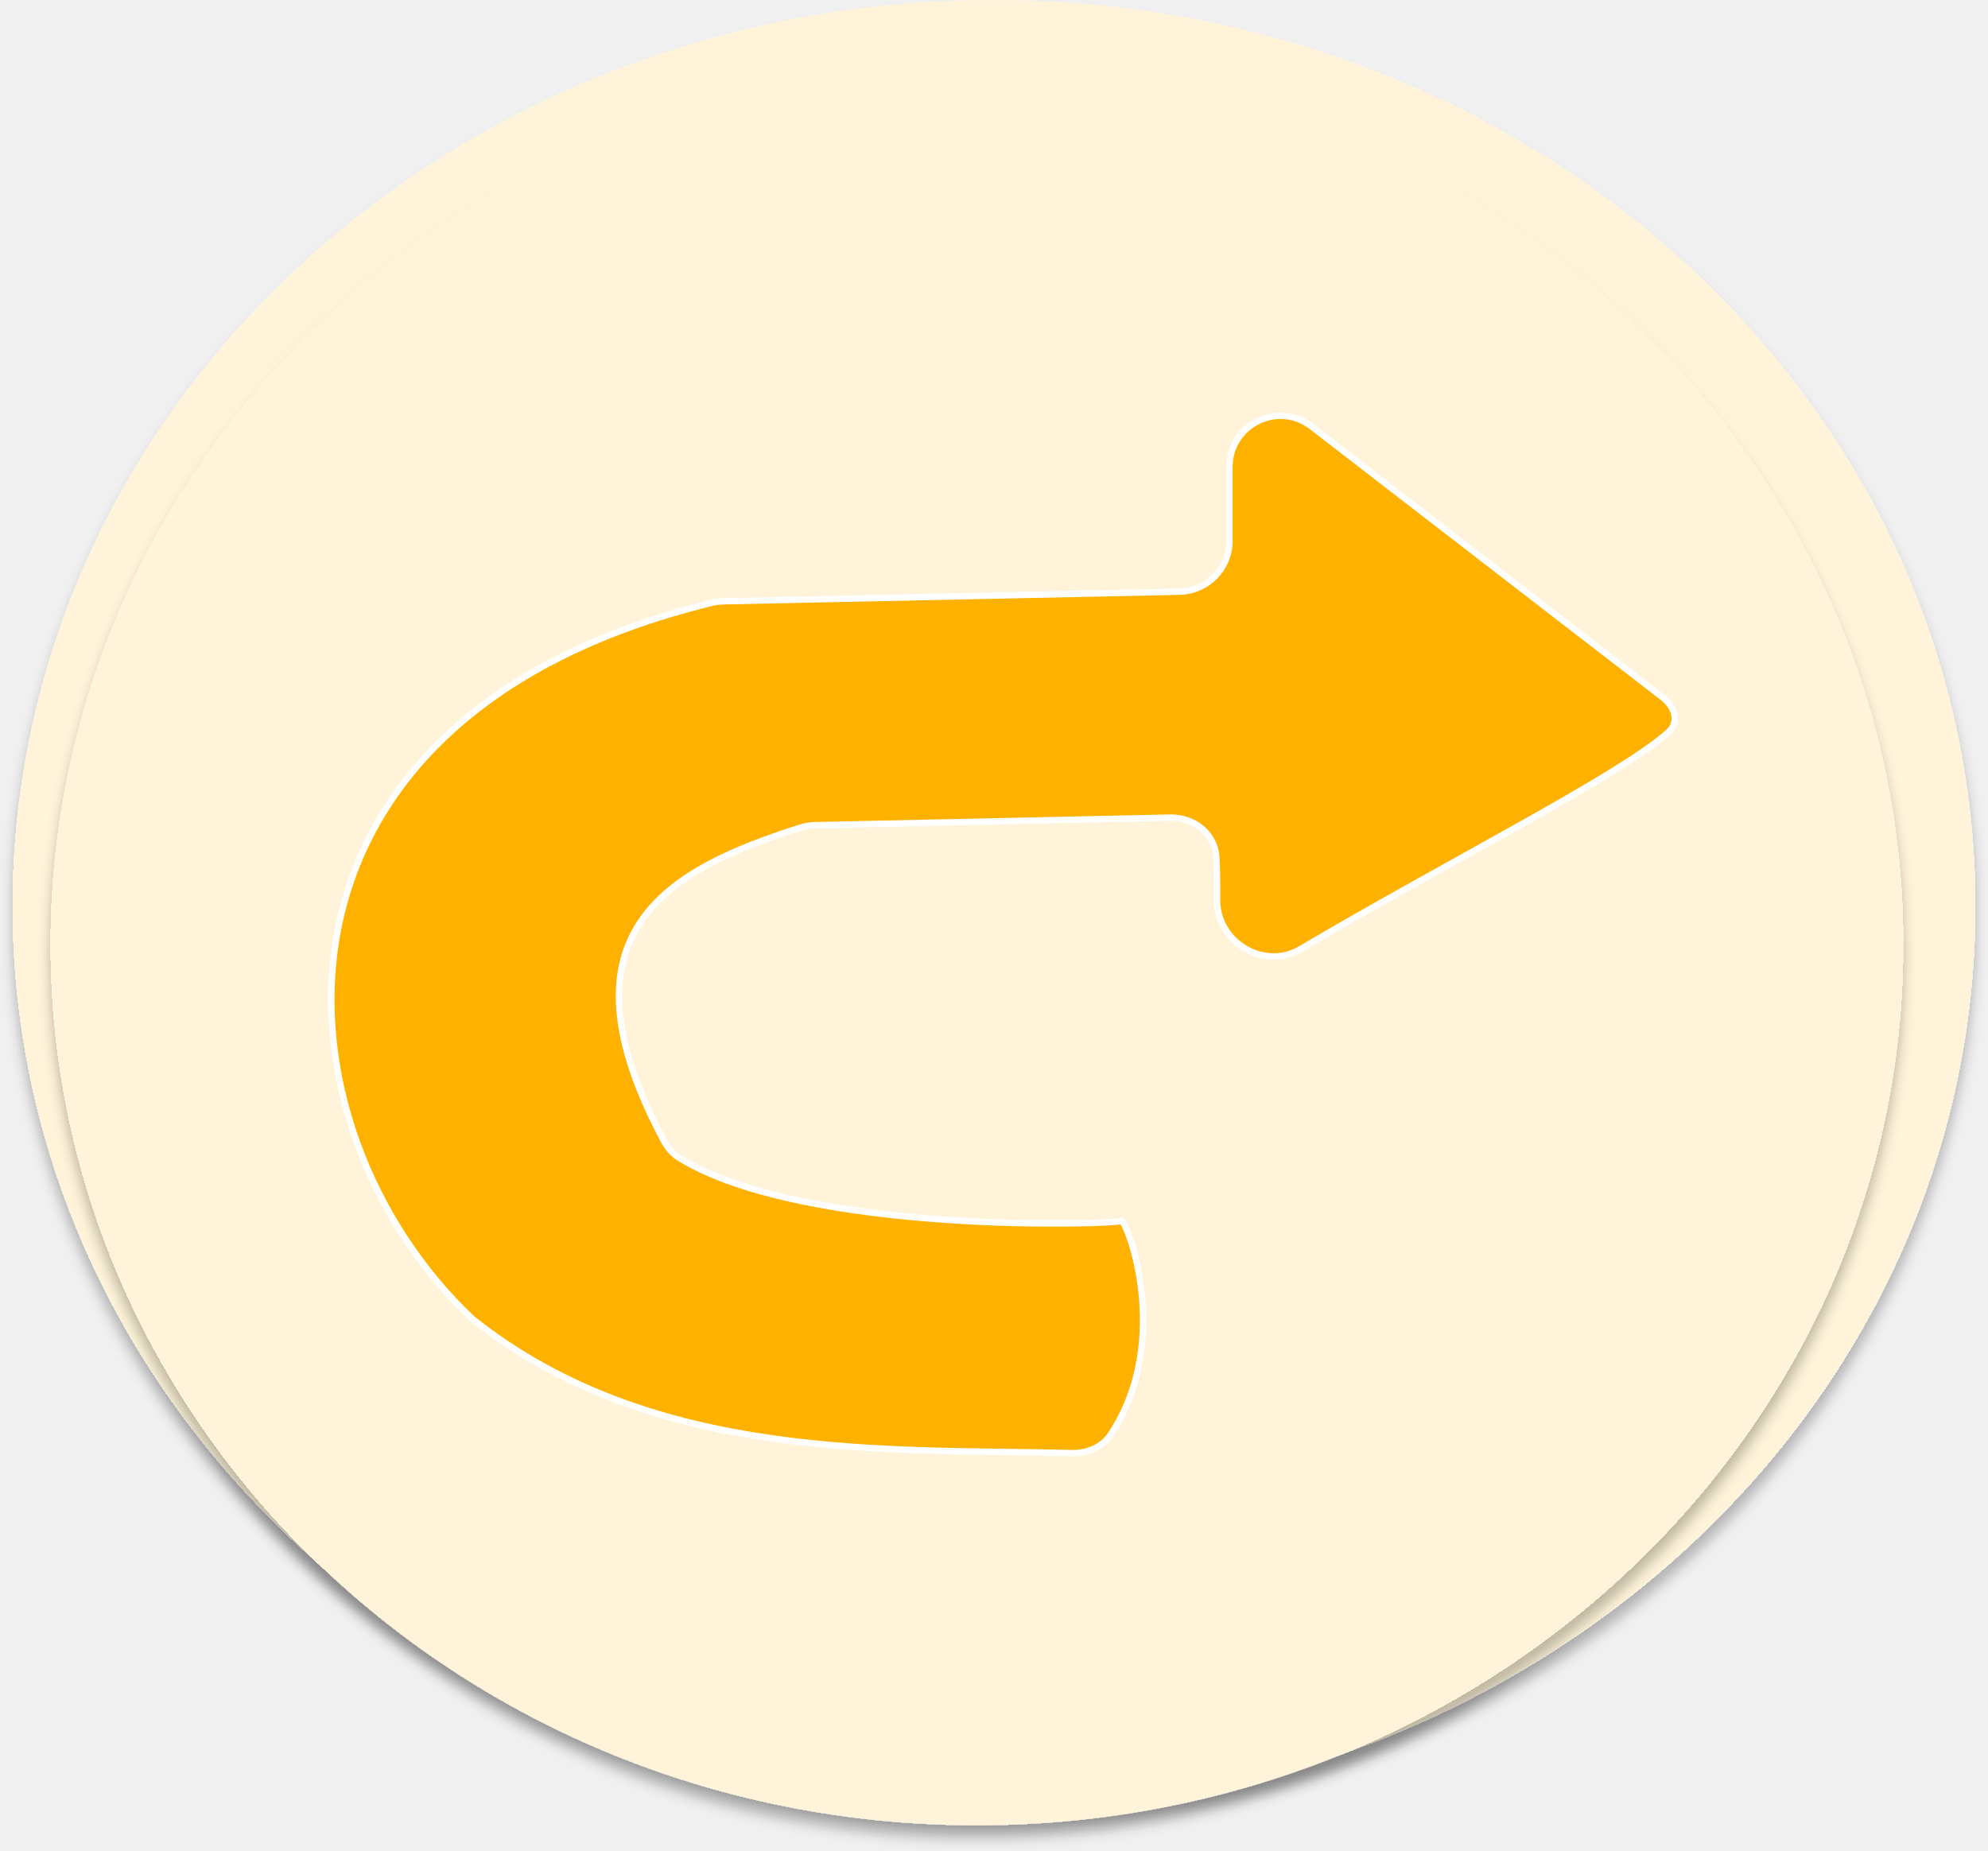
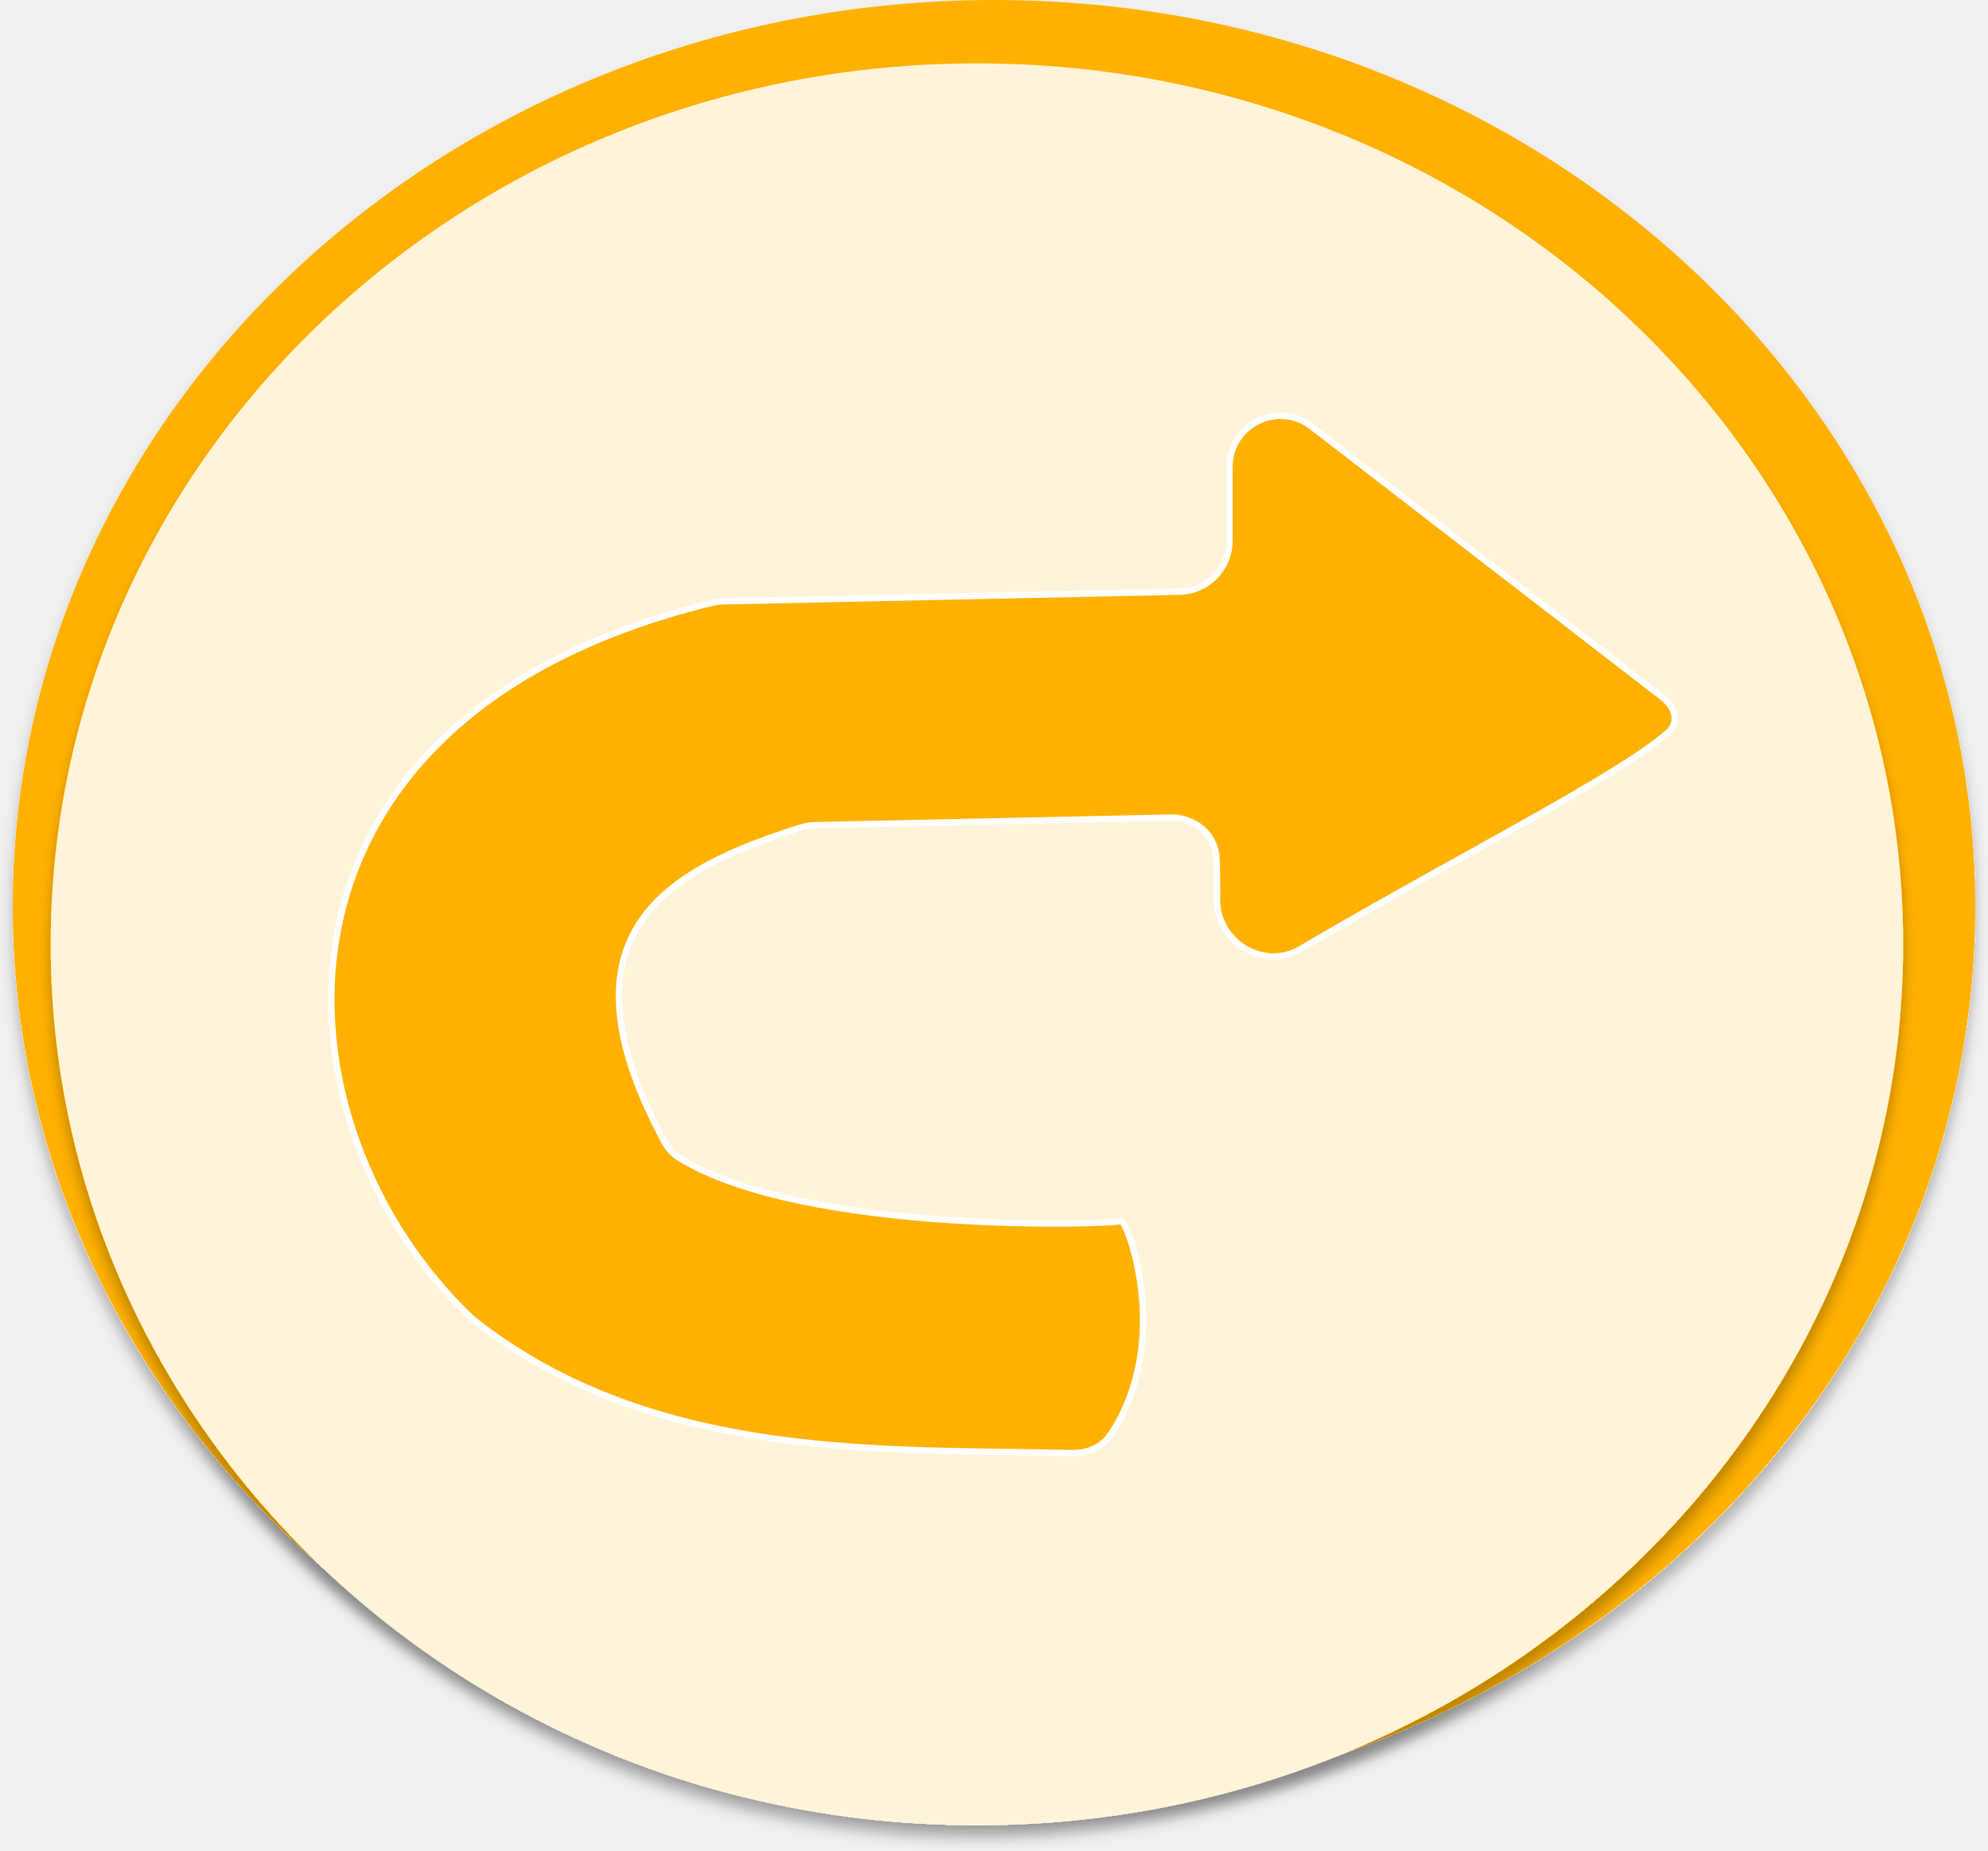
<svg xmlns="http://www.w3.org/2000/svg" width="624" height="581" viewBox="0 0 624 581" fill="none">
  <g filter="url(#filter0_d_488_374)">
-     <ellipse cx="312" cy="284.51" rx="308" ry="284.51" fill="#FFF4D9" />
+     <ellipse cx="312" cy="284.51" rx="308" ry="284.51" fill="#FFB100" />
  </g>
  <g filter="url(#filter1_d_488_374)">
    <ellipse cx="306.647" cy="296.448" rx="290.724" ry="276.552" fill="#FFF4D9" />
  </g>
  <path d="M411.689 133.893L521.776 218.854C525.701 221.884 527.286 226.61 523.588 229.912C508.305 243.556 455.952 269.777 408.172 297.948C396.708 304.707 381.878 295.716 382.017 282.408C382.066 277.804 382.007 273.378 381.81 269.351C381.439 261.755 374.861 256.502 367.257 256.664L255.799 259.043C254.311 259.075 252.832 259.312 251.413 259.76C209.53 272.978 173.315 292.756 208.469 358.305C209.593 360.401 211.208 362.258 213.233 363.504C252.797 387.844 350.422 384.337 351.92 383.293C353.357 382.291 368.498 420.386 348.634 450.326C345.962 454.353 341.206 456.285 336.376 456.163C278.994 454.717 205.051 459.199 148.327 414.072C84.281 353.775 74.211 225.729 223.495 189.215C224.597 188.946 225.766 188.793 226.9 188.769L370.252 185.737C378.955 185.552 385.914 178.445 385.914 169.74V146.559C385.914 133.273 401.171 125.775 411.689 133.893Z" fill="#FFB100" stroke="white" stroke-width="2" stroke-linejoin="round" />
  <defs>
    <filter id="filter0_d_488_374" x="0" y="0" width="624" height="577.021" filterUnits="userSpaceOnUse" color-interpolation-filters="sRGB">
      <feFlood flood-opacity="0" result="BackgroundImageFix" />
      <feColorMatrix in="SourceAlpha" type="matrix" values="0 0 0 0 0 0 0 0 0 0 0 0 0 0 0 0 0 0 127 0" result="hardAlpha" />
      <feOffset dy="4" />
      <feGaussianBlur stdDeviation="2" />
      <feComposite in2="hardAlpha" operator="out" />
      <feColorMatrix type="matrix" values="0 0 0 0 0 0 0 0 0 0 0 0 0 0 0 0 0 0 0.25 0" />
      <feBlend mode="normal" in2="BackgroundImageFix" result="effect1_dropShadow_488_374" />
      <feBlend mode="normal" in="SourceGraphic" in2="effect1_dropShadow_488_374" result="shape" />
    </filter>
    <filter id="filter1_d_488_374" x="11.923" y="19.896" width="589.448" height="561.104" filterUnits="userSpaceOnUse" color-interpolation-filters="sRGB">
      <feFlood flood-opacity="0" result="BackgroundImageFix" />
      <feColorMatrix in="SourceAlpha" type="matrix" values="0 0 0 0 0 0 0 0 0 0 0 0 0 0 0 0 0 0 127 0" result="hardAlpha" />
      <feOffset dy="4" />
      <feGaussianBlur stdDeviation="2" />
      <feComposite in2="hardAlpha" operator="out" />
      <feColorMatrix type="matrix" values="0 0 0 0 0 0 0 0 0 0 0 0 0 0 0 0 0 0 0.25 0" />
      <feBlend mode="normal" in2="BackgroundImageFix" result="effect1_dropShadow_488_374" />
      <feBlend mode="normal" in="SourceGraphic" in2="effect1_dropShadow_488_374" result="shape" />
    </filter>
  </defs>
</svg>
